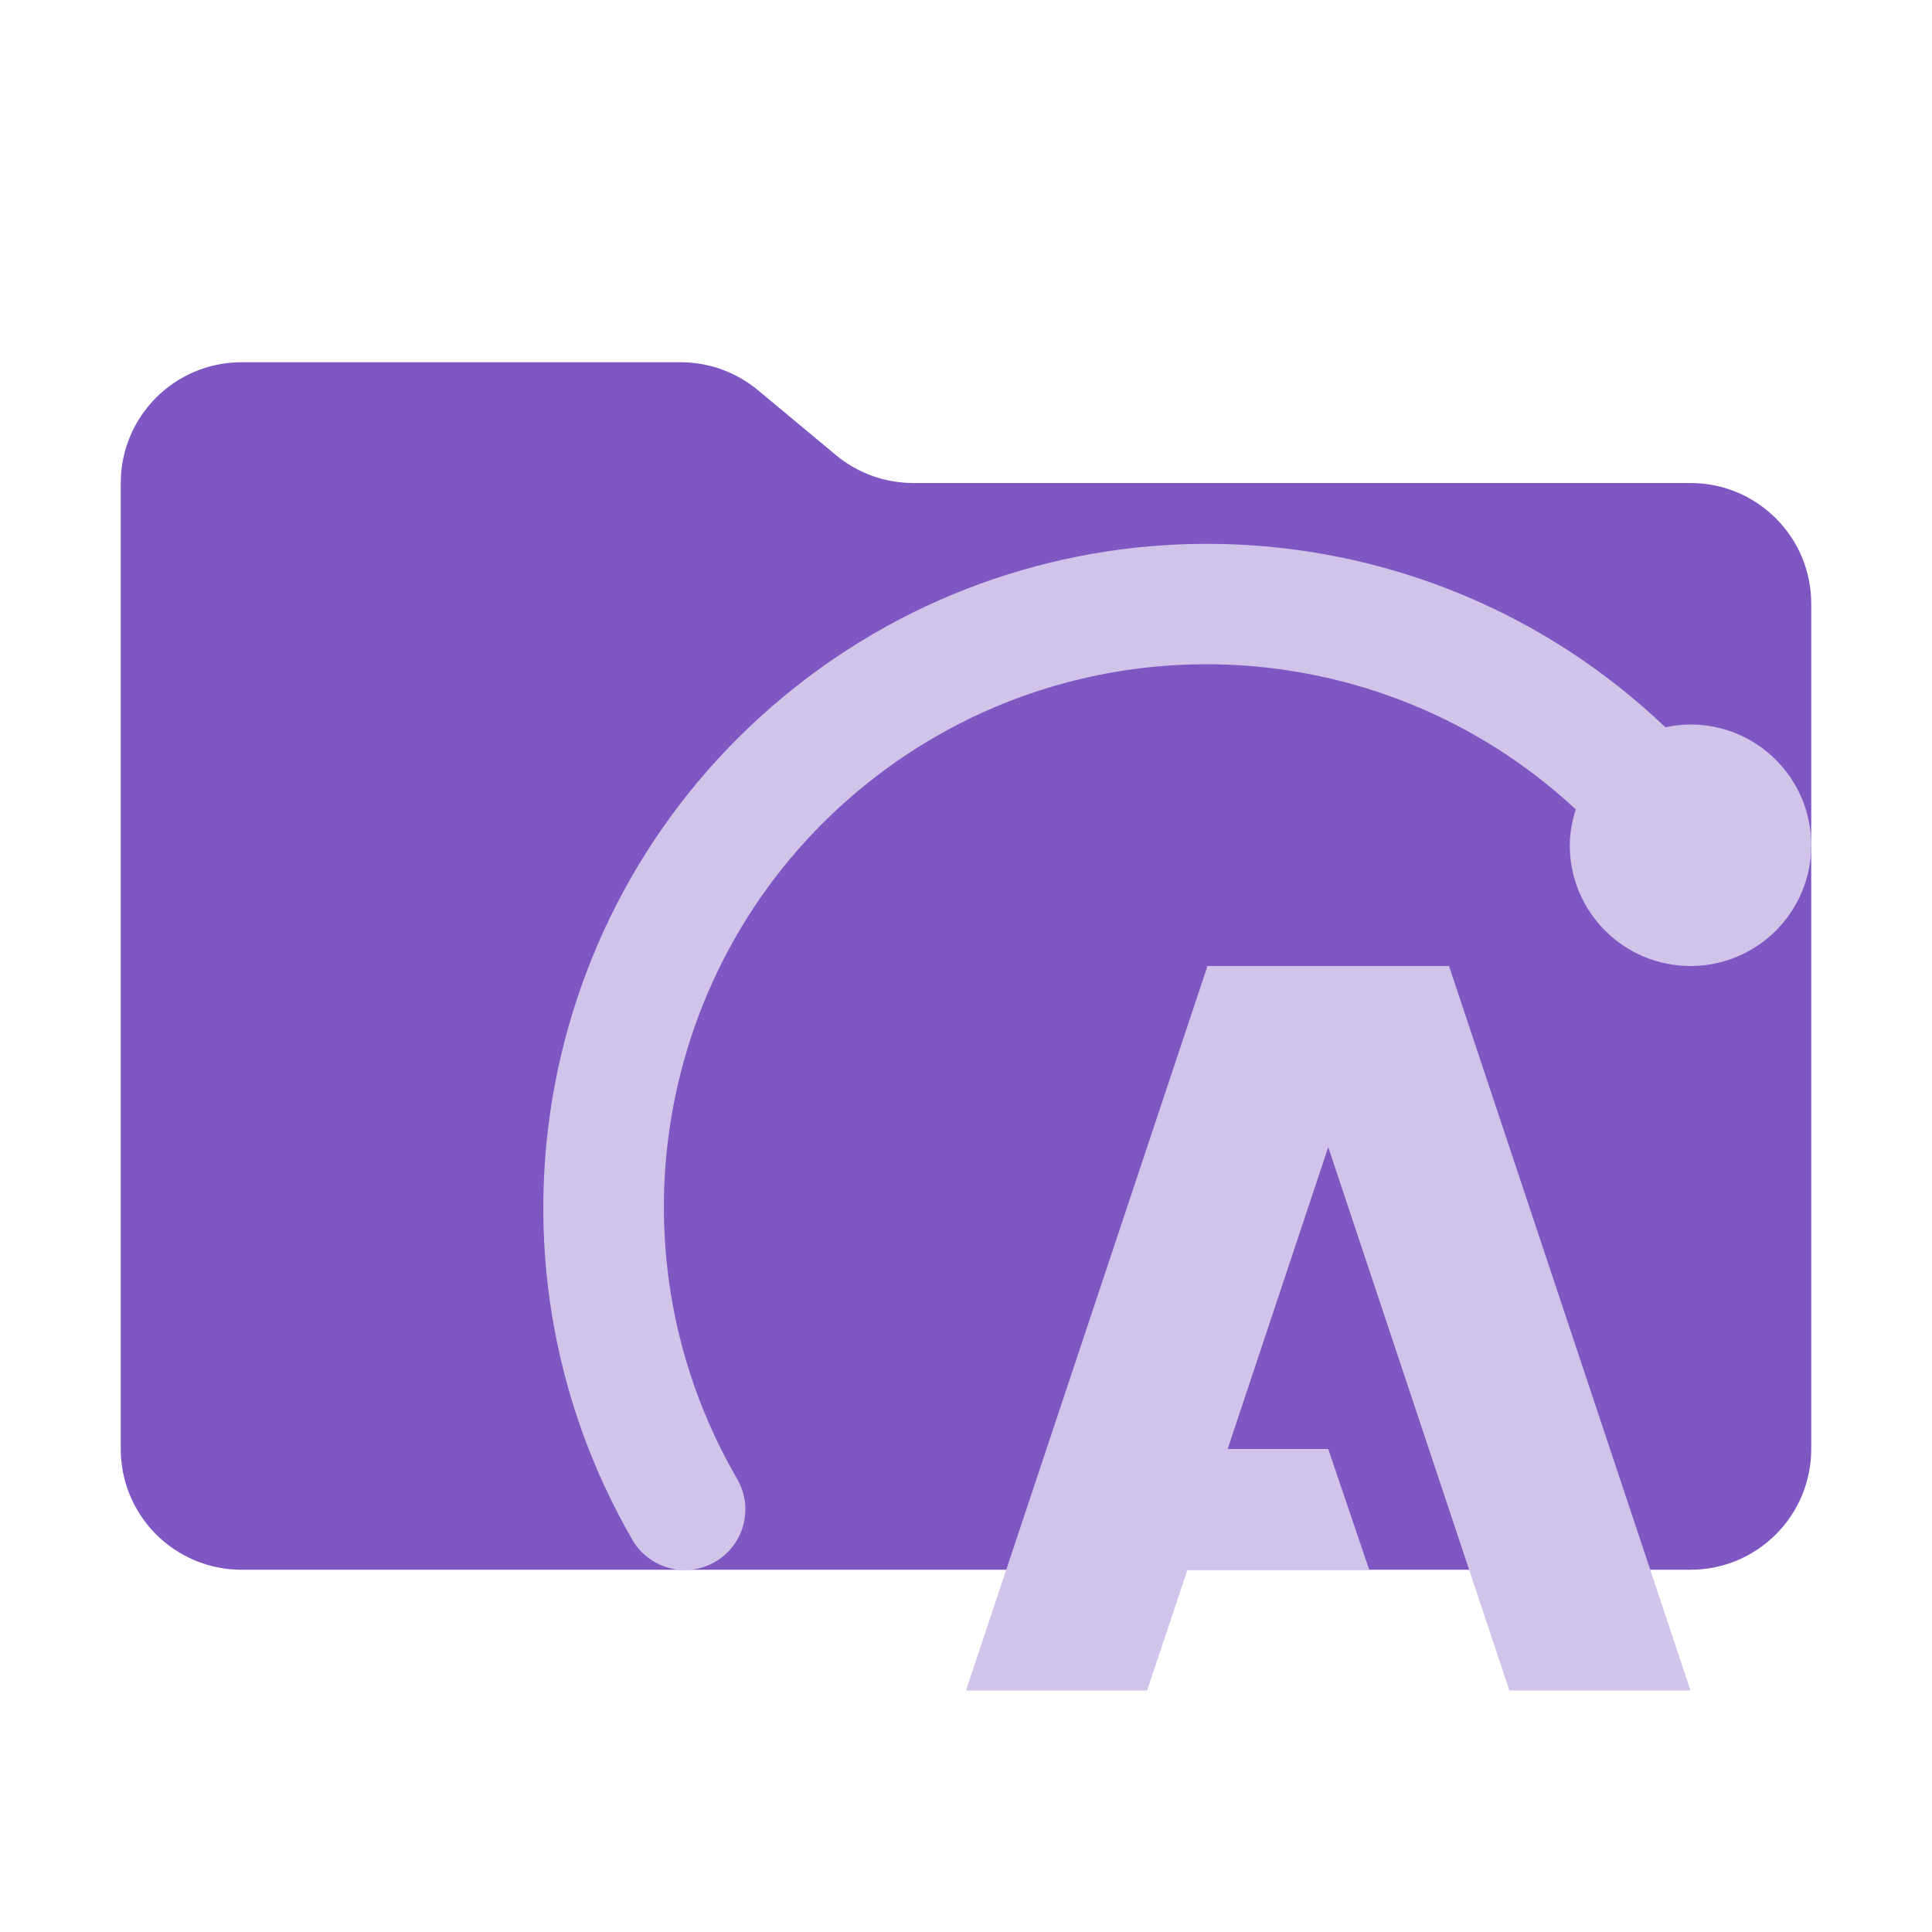
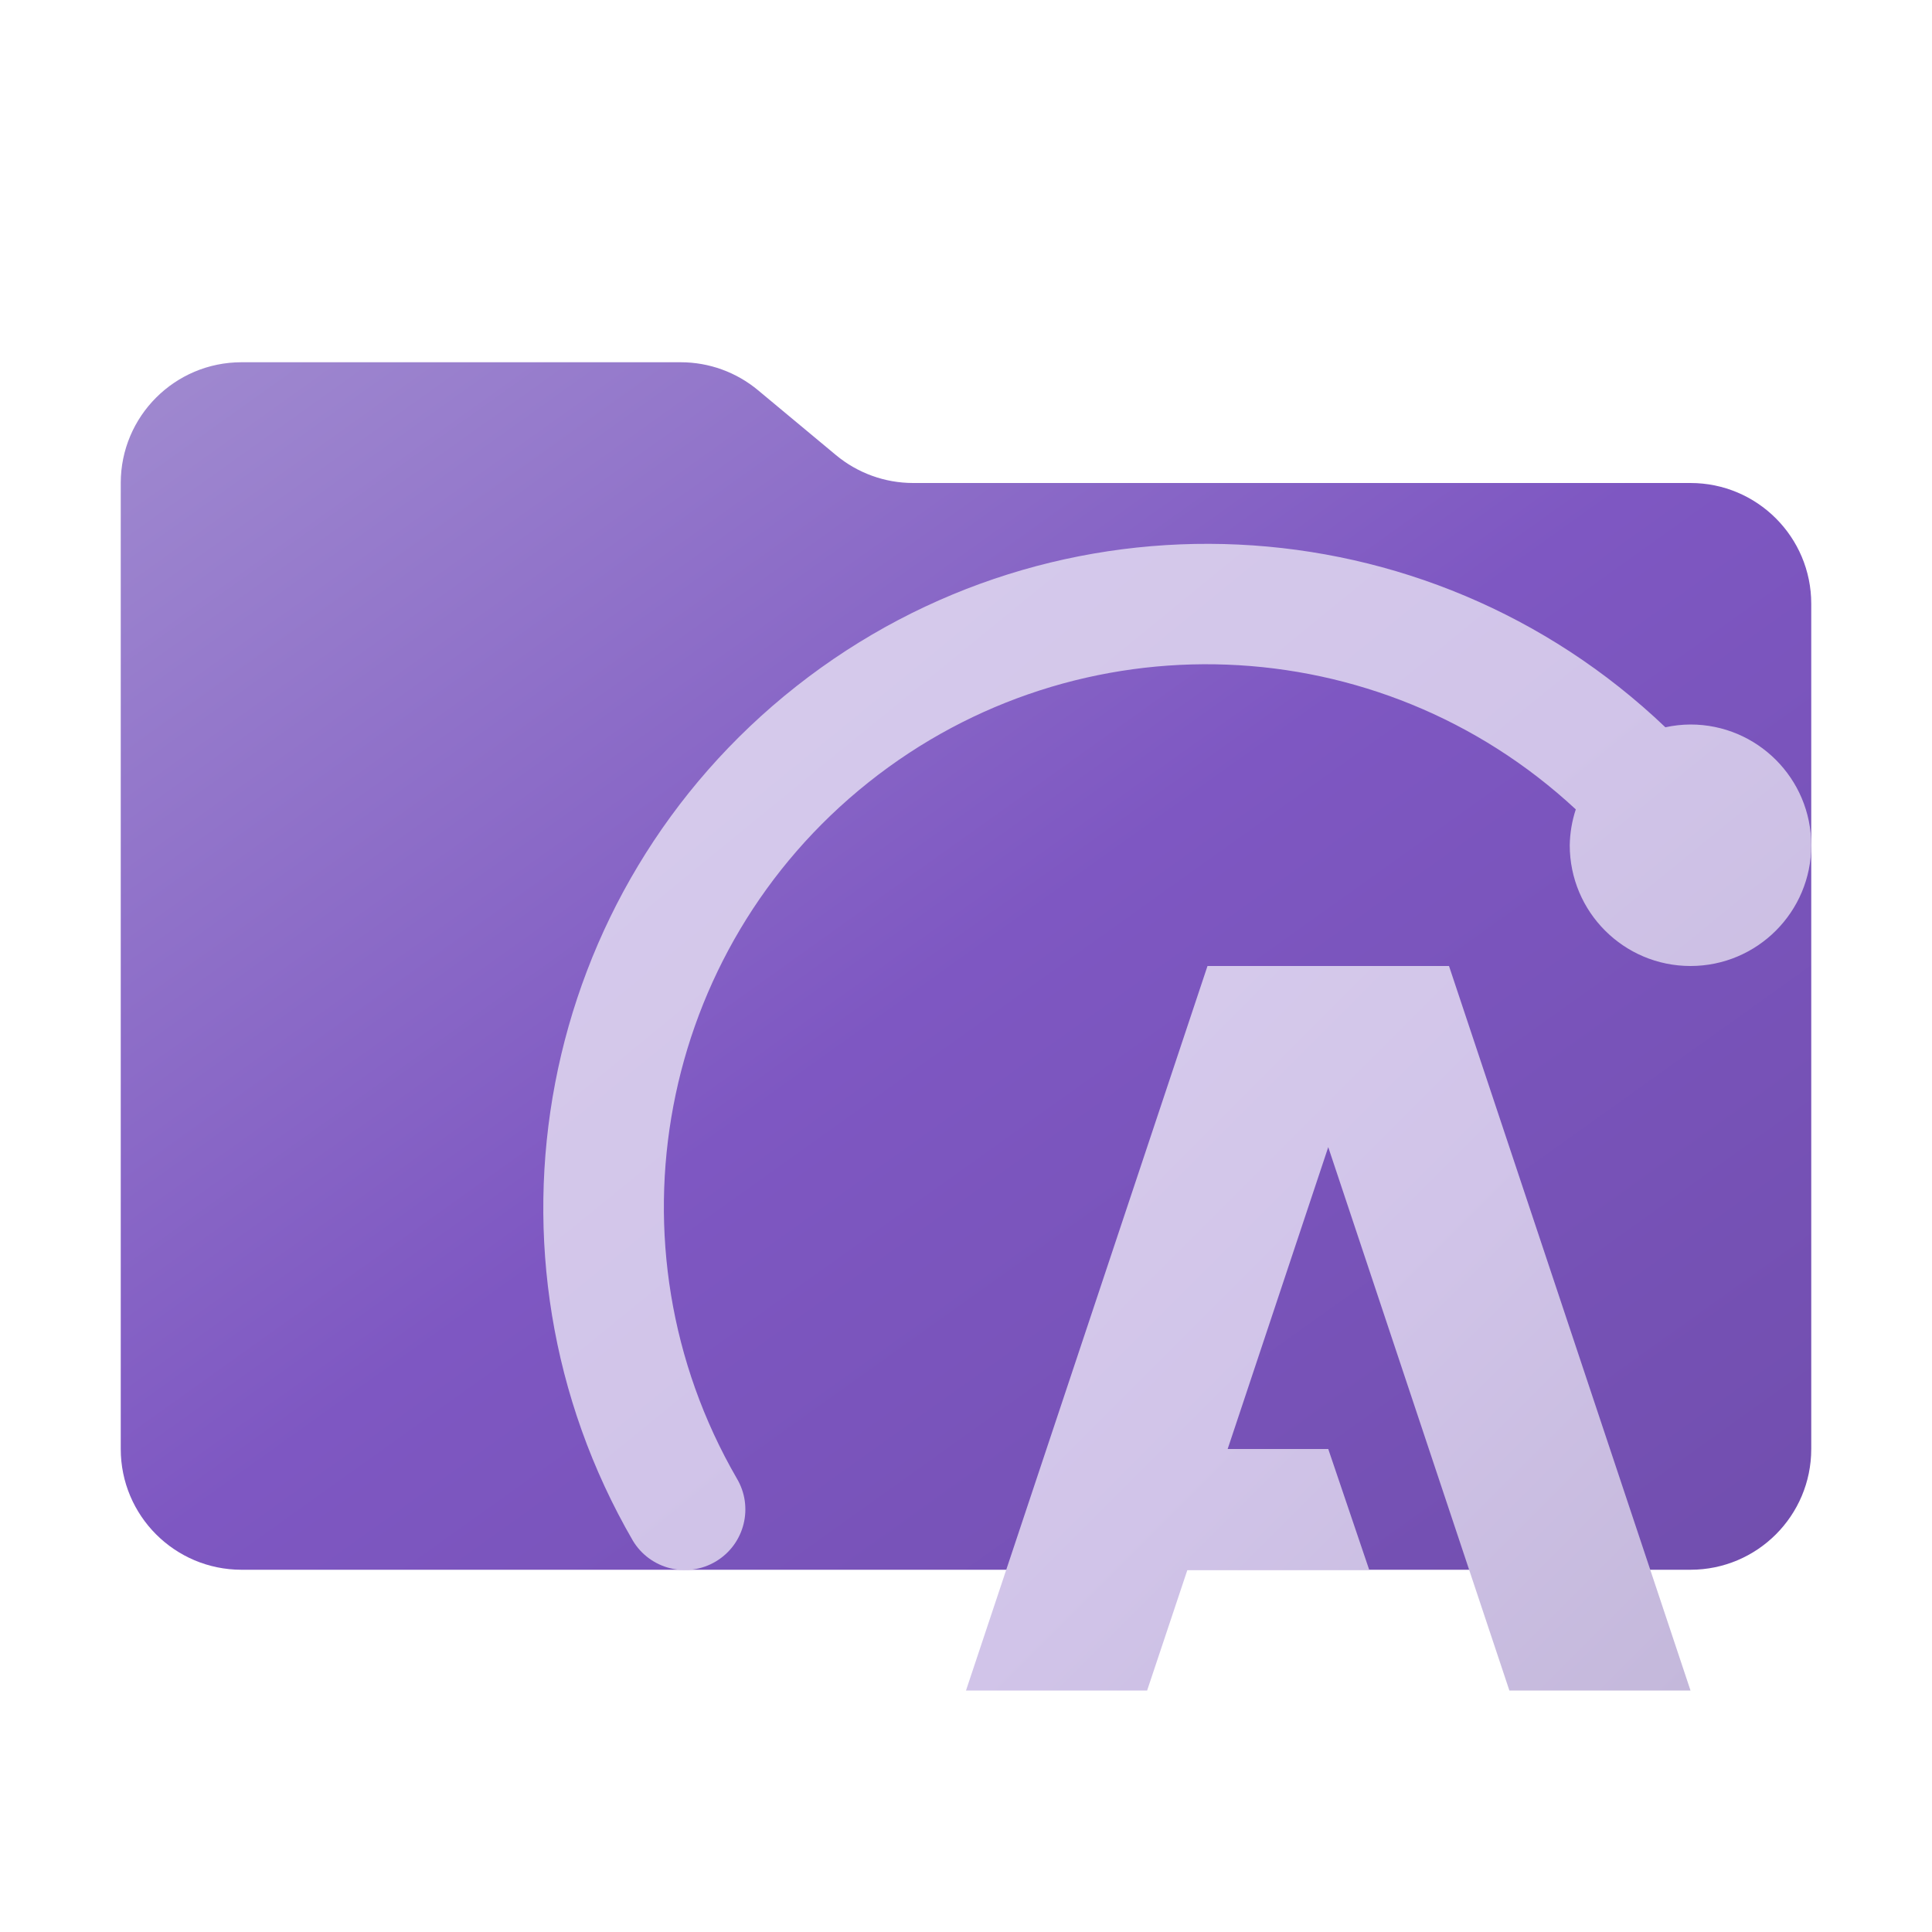
<svg xmlns="http://www.w3.org/2000/svg" viewBox="0 0 16 16">
-   <path id="folder" fill="#7e57c2" d="m6.922 3.768-.644-.536A1 1 0 0 0 5.638 3H2a1 1 0 0 0-1 1v8a1 1 0 0 0 1 1h12a1 1 0 0 0 1-1V5a1 1 0 0 0-1-1H7.562a1 1 0 0 1-.64-.232" />
-   <g id="motive" fill="#d1c4e9">
+   <defs>
+     <linearGradient id="auroraGrad0" x1="0%" y1="0%" x2="100%" y2="100%">
+       <stop offset="0%" stop-color="#a08ad0" />
+       <stop offset="50%" stop-color="#7e57c2" />
+       <stop offset="100%" stop-color="#714eae" />
+     </linearGradient>
+     <linearGradient id="auroraGrad1" x1="0%" y1="0%" x2="100%" y2="100%">
+       <stop offset="0%" stop-color="#d7ccec" />
+       <stop offset="50%" stop-color="#d1c4e9" />
+       <stop offset="100%" stop-color="#c4b8db" />
+     </linearGradient>
+   </defs>
+   <path id="folder" fill="url(#auroraGrad0)" d="m6.922 3.768-.644-.536A1 1 0 0 0 5.638 3H2a1 1 0 0 0-1 1v8a1 1 0 0 0 1 1h12a1 1 0 0 0 1-1V5a1 1 0 0 0-1-1H7.562a1 1 0 0 1-.64-.232" />
+   <g id="motive" fill="url(#auroraGrad1)">
    <path d="M12.5 14H14l-2-6h-2l-2 6h1.5l.334-1h1.505L11 12h-.833L11 9.5z" />
    <path d="M14 6a1 1 0 0 0-.208.023 5.498 5.498 0 0 0-8.551 6.736.501.501 0 0 0 .86-.517 4.493 4.493 0 0 1 6.949-5.539A1 1 0 0 0 13 7a1 1 0 1 0 1-1" />
  </g>
</svg>
